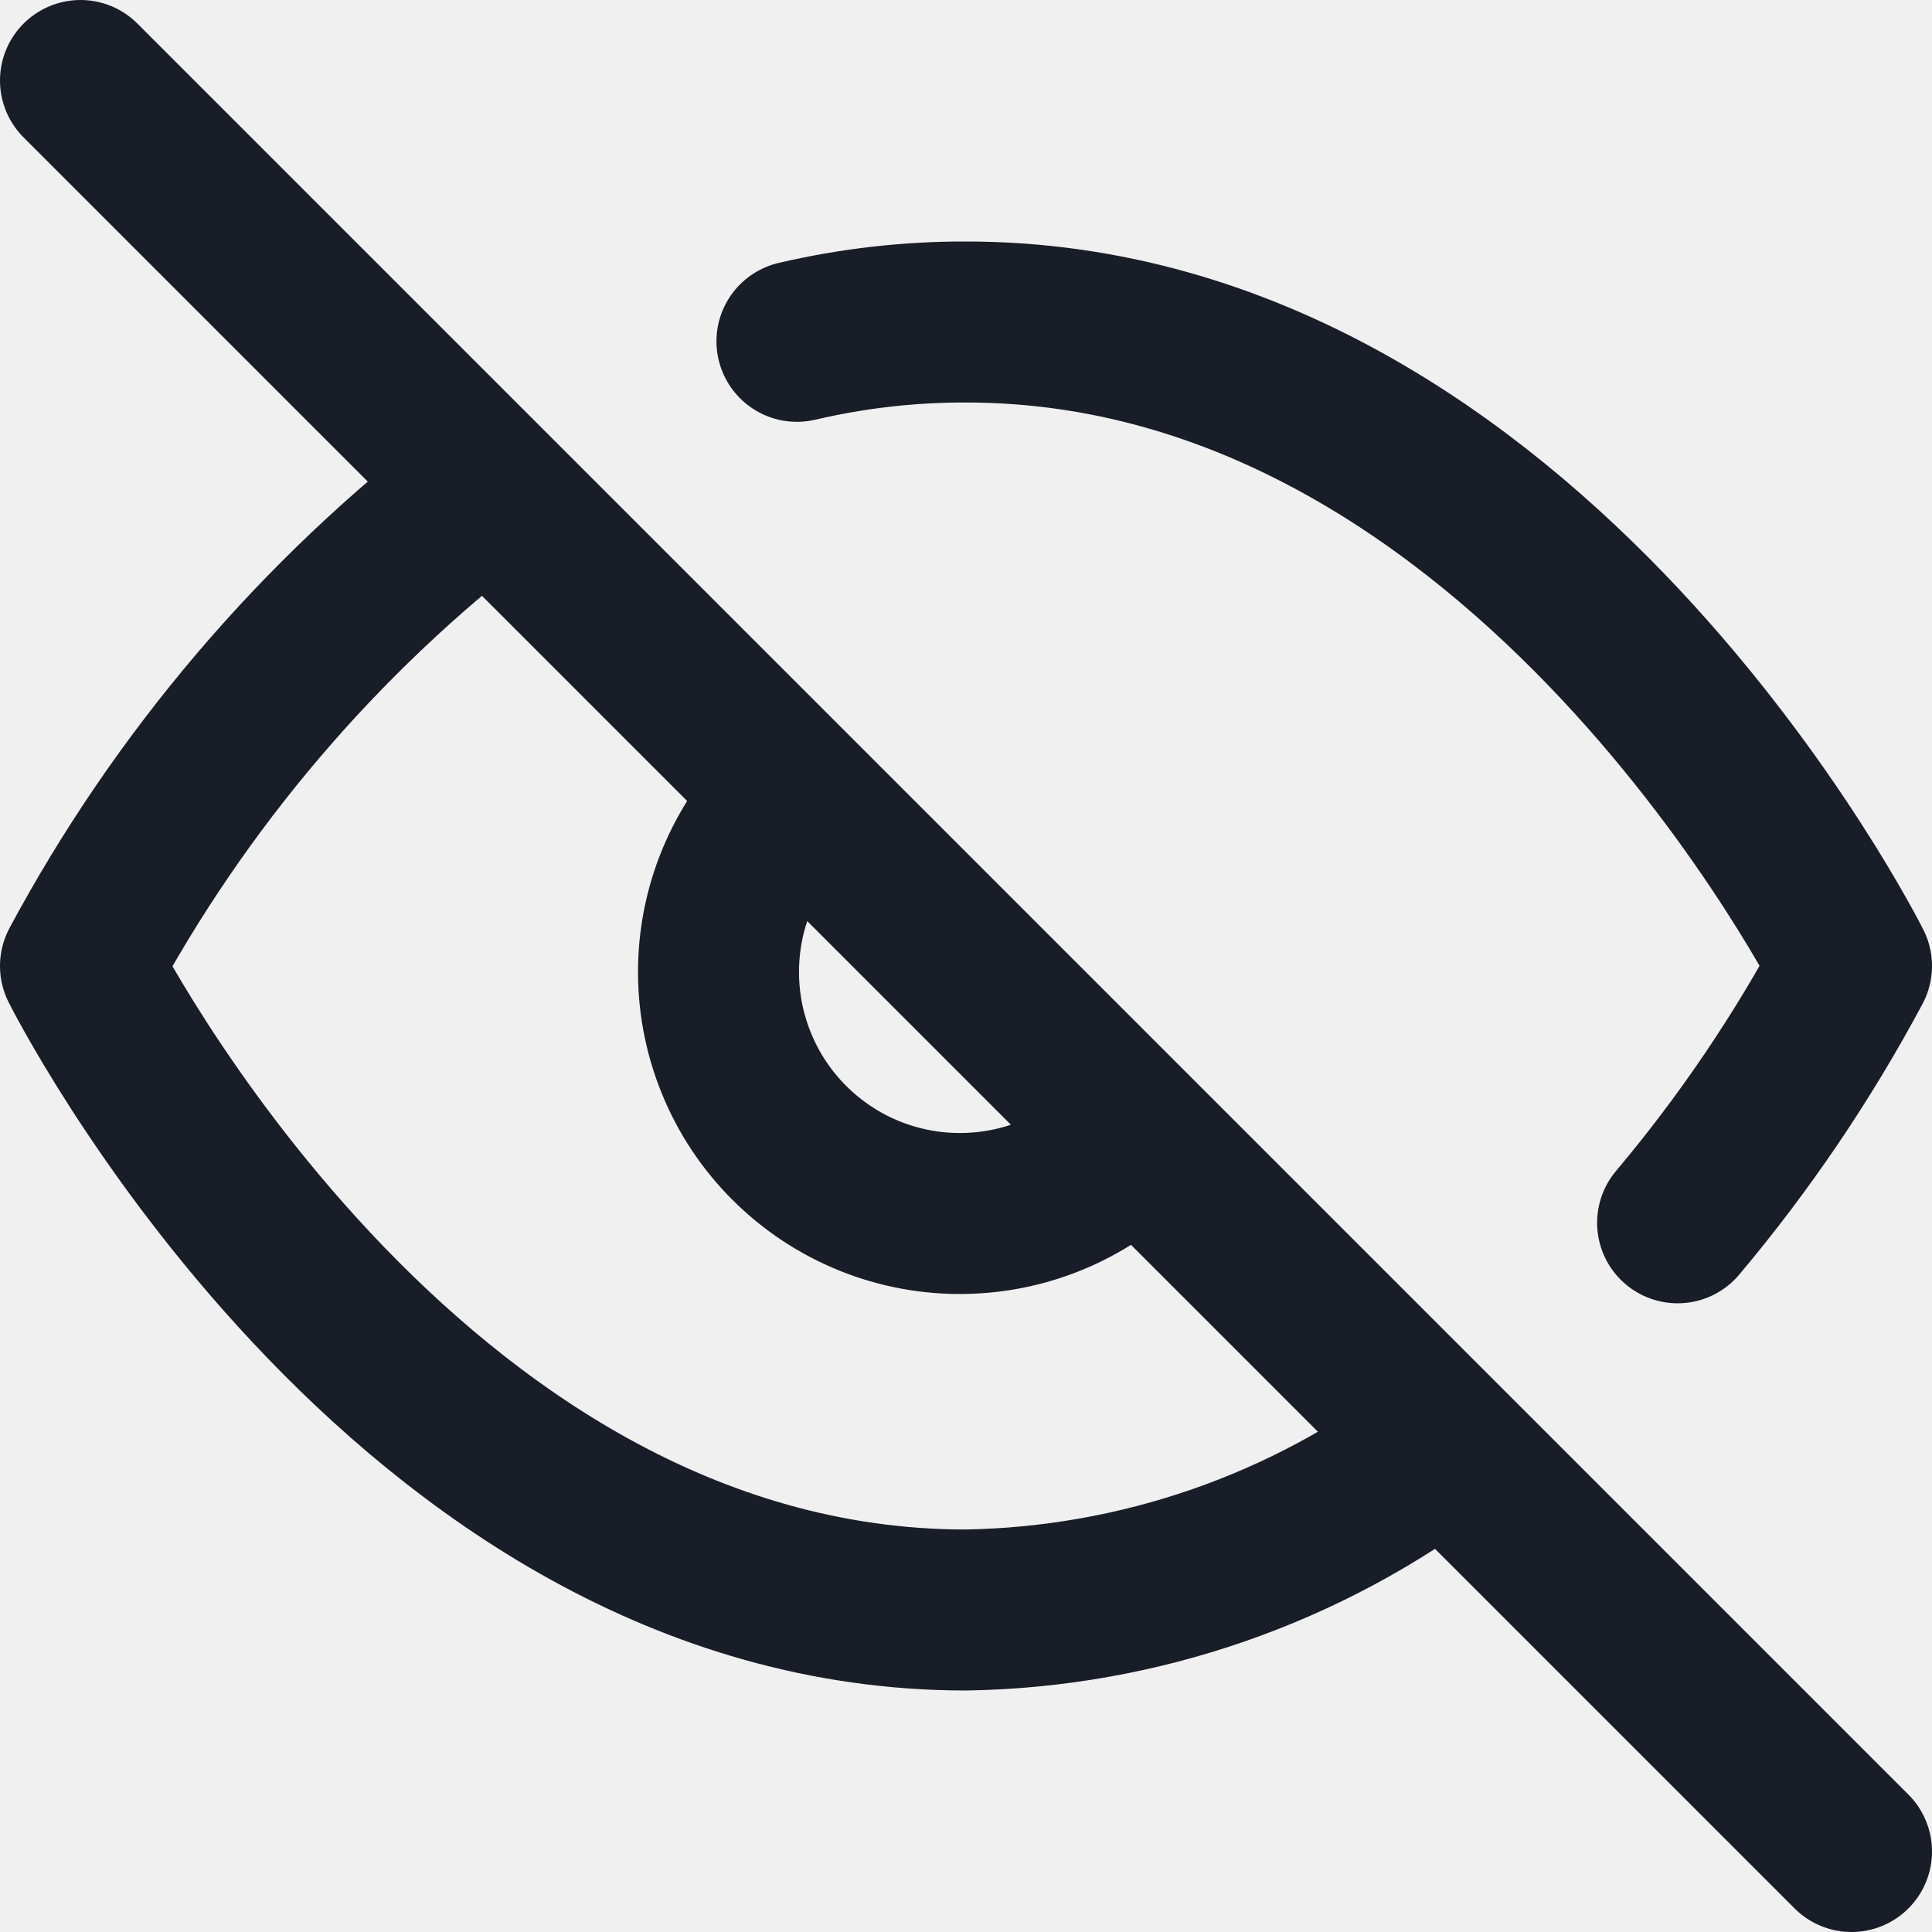
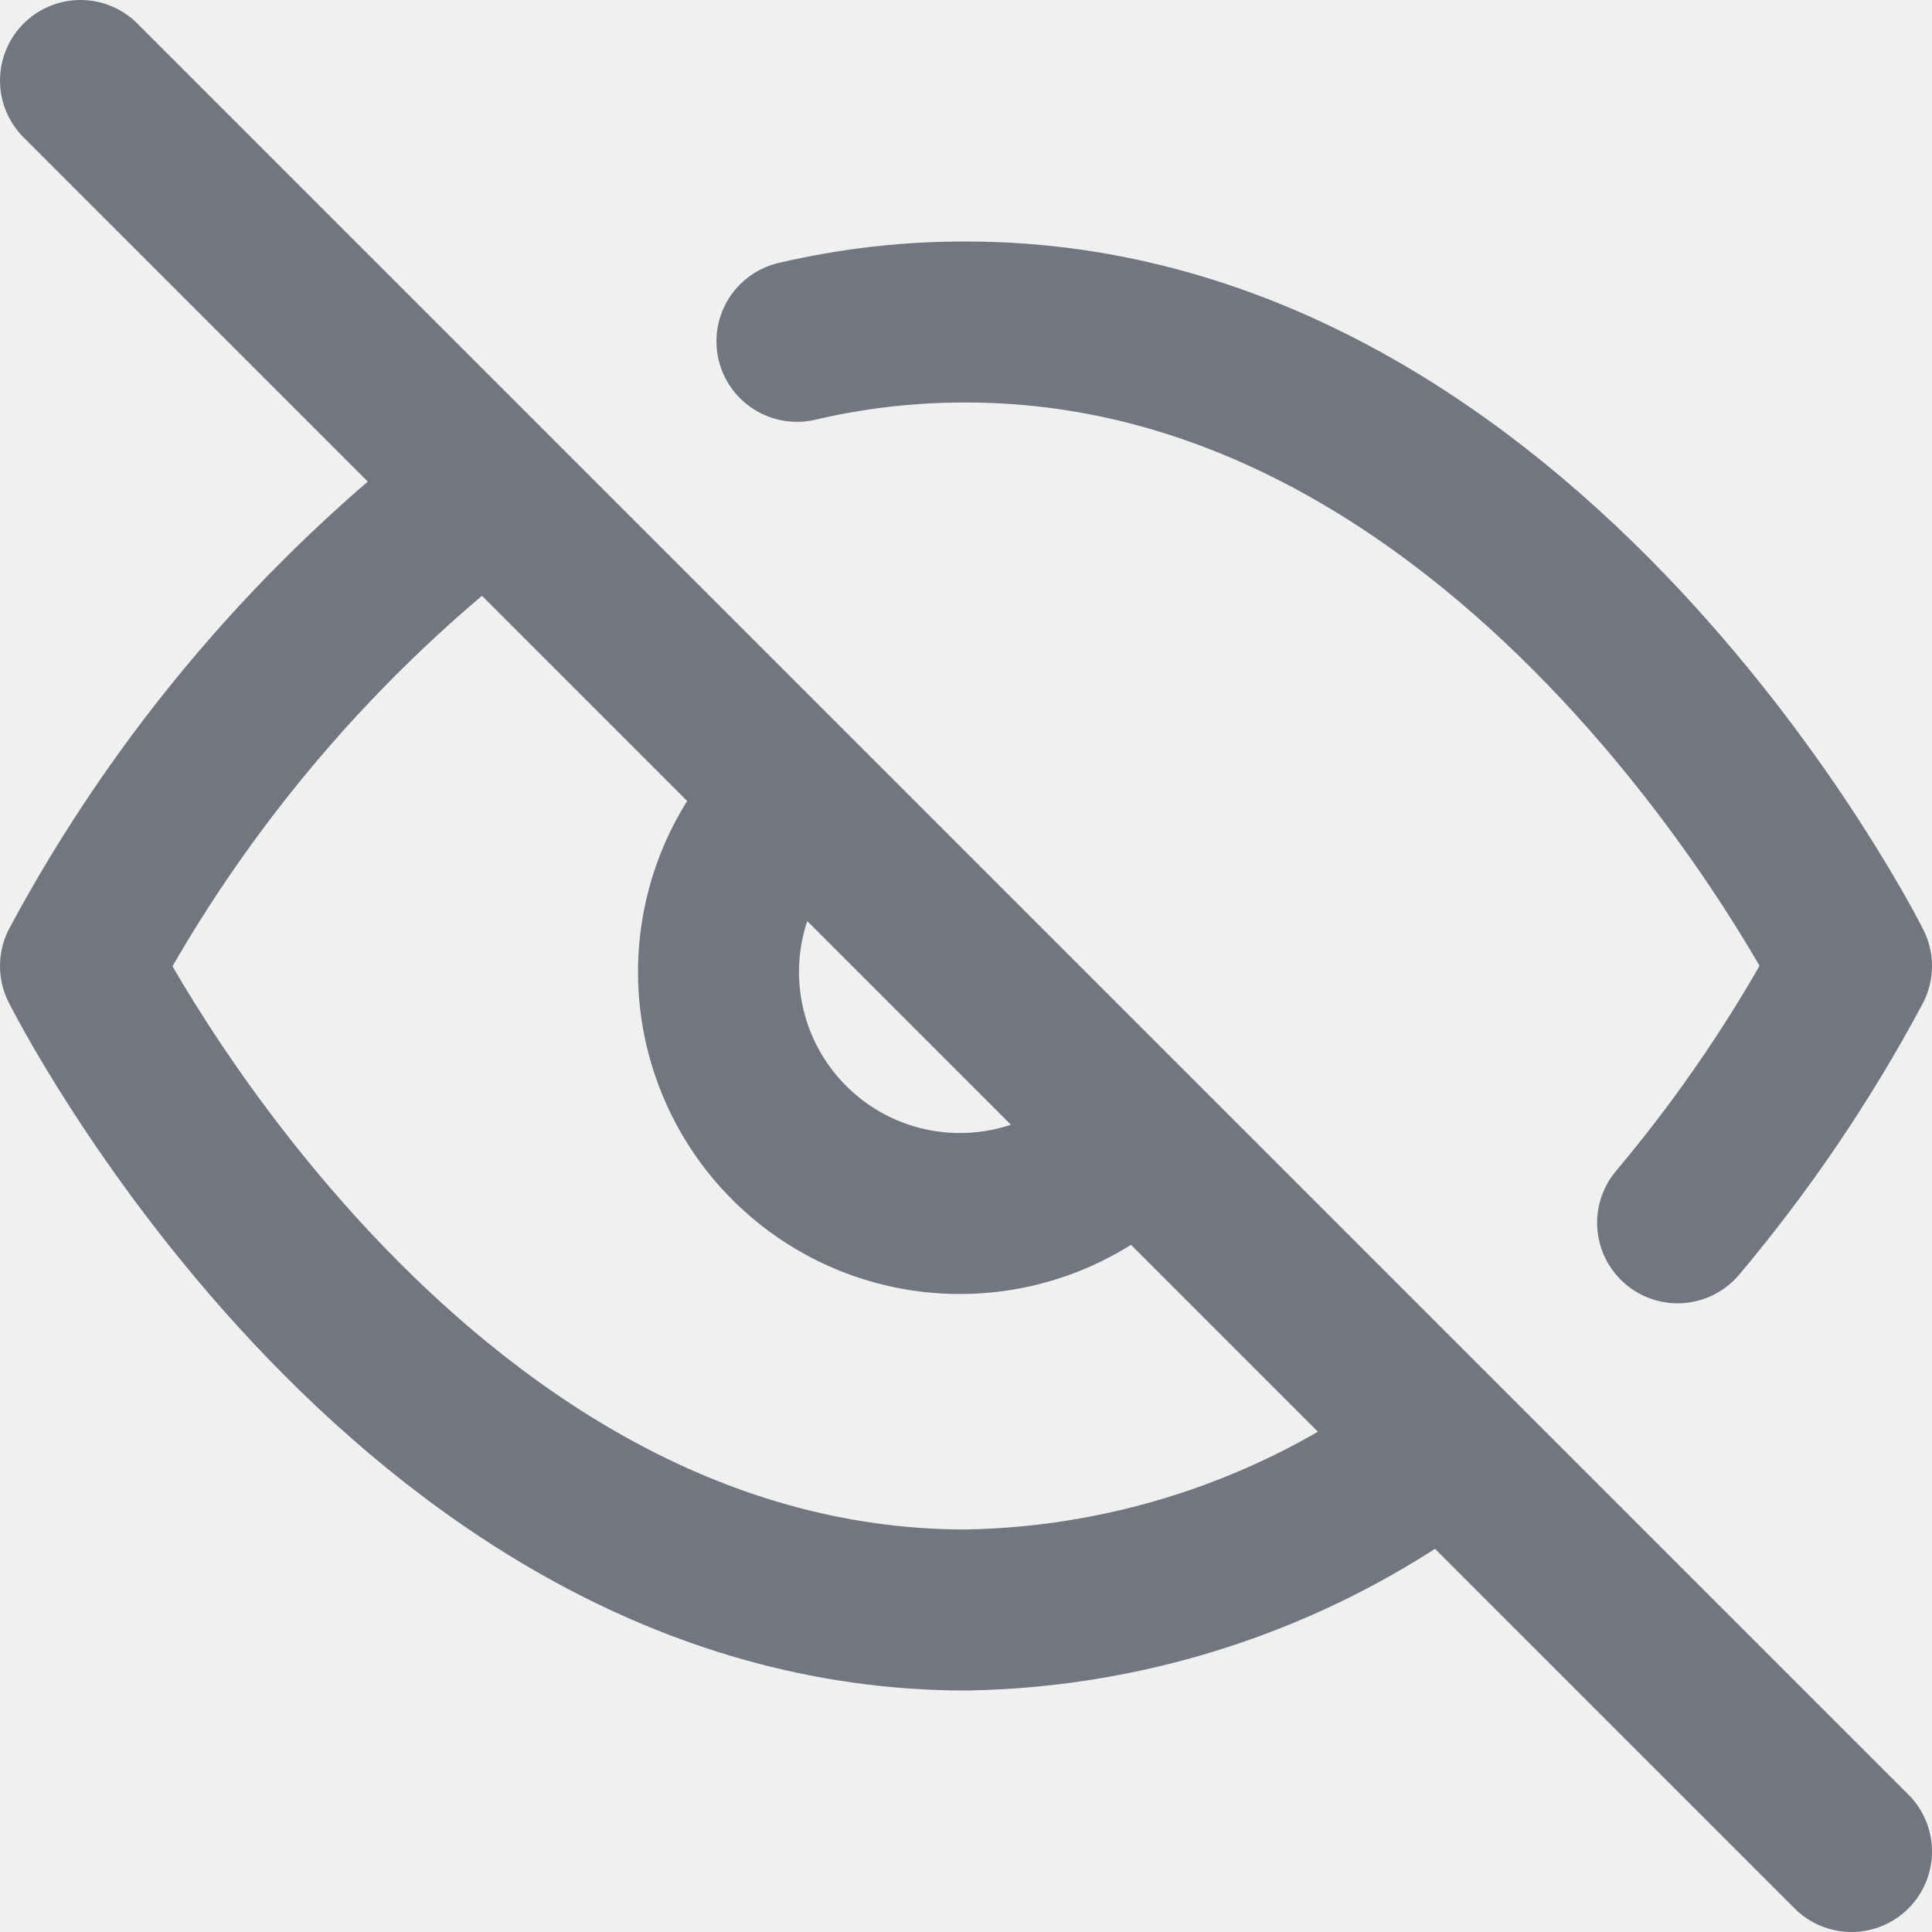
<svg xmlns="http://www.w3.org/2000/svg" width="24" height="24" viewBox="0 0 24 24" fill="none">
  <g clip-path="url(#clip0_21_28427)">
-     <path d="M9.9 4.24C10.588 4.079 11.293 3.998 12 4C19 4 23 12 23 12C22.393 13.136 21.669 14.205 20.84 15.19M14.12 14.12C13.845 14.415 13.514 14.651 13.146 14.815C12.778 14.979 12.381 15.067 11.978 15.074C11.575 15.082 11.175 15.007 10.802 14.857C10.428 14.706 10.089 14.481 9.804 14.196C9.519 13.911 9.294 13.572 9.144 13.198C8.993 12.825 8.919 12.425 8.926 12.022C8.933 11.619 9.021 11.222 9.185 10.854C9.349 10.486 9.585 10.155 9.88 9.88M1 1L23 23M17.94 17.94C16.231 19.243 14.149 19.965 12 20C5 20 1 12 1 12C2.244 9.682 3.969 7.657 6.06 6.06L17.94 17.94Z" stroke="#181D27" stroke-width="2" stroke-linecap="round" stroke-linejoin="round" />
+     <path d="M9.9 4.24C10.588 4.079 11.293 3.998 12 4C19 4 23 12 23 12C22.393 13.136 21.669 14.205 20.84 15.19M14.12 14.12C13.845 14.415 13.514 14.651 13.146 14.815C12.778 14.979 12.381 15.067 11.978 15.074C11.575 15.082 11.175 15.007 10.802 14.857C10.428 14.706 10.089 14.481 9.804 14.196C9.519 13.911 9.294 13.572 9.144 13.198C8.993 12.825 8.919 12.425 8.926 12.022C8.933 11.619 9.021 11.222 9.185 10.854C9.349 10.486 9.585 10.155 9.88 9.88M1 1L23 23M17.94 17.94C16.231 19.243 14.149 19.965 12 20C5 20 1 12 1 12C2.244 9.682 3.969 7.657 6.06 6.06L17.94 17.94Z" stroke="#717680" stroke-width="2" stroke-linecap="round" stroke-linejoin="round" />
  </g>
  <defs>
    <clipPath id="clip0_21_28427">
      <rect width="24" height="24" fill="white" />
    </clipPath>
  </defs>
</svg>
